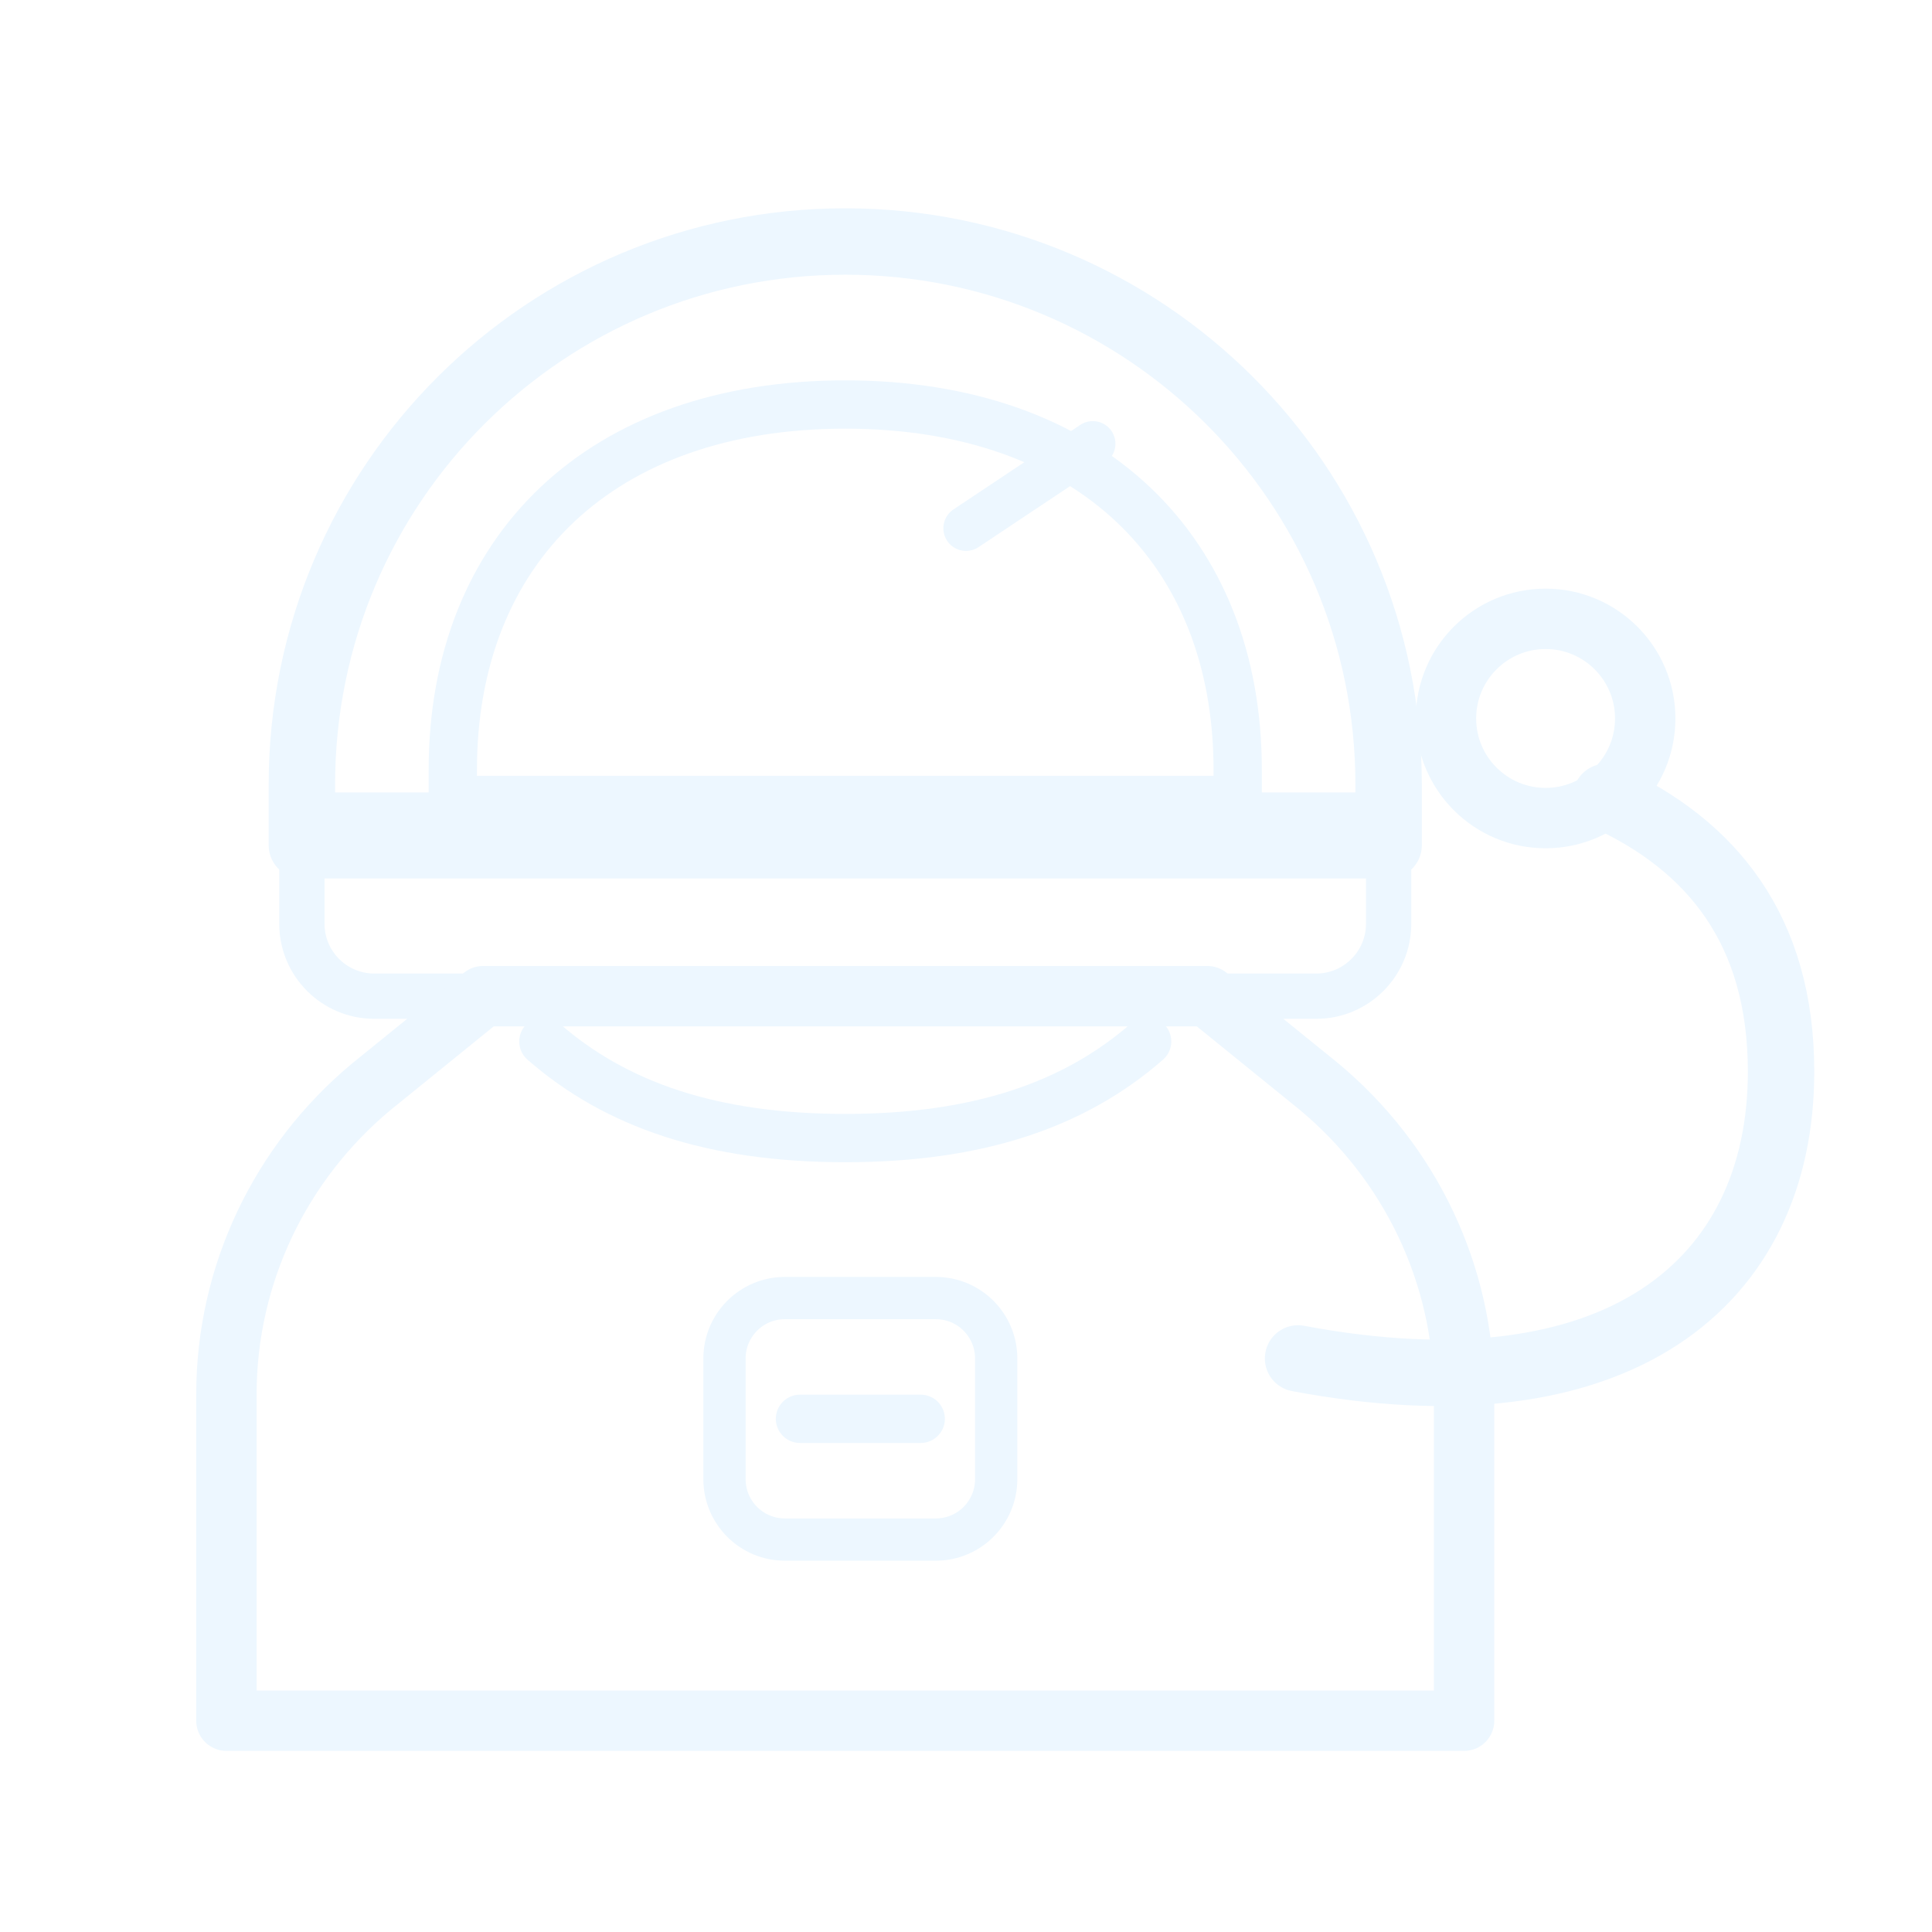
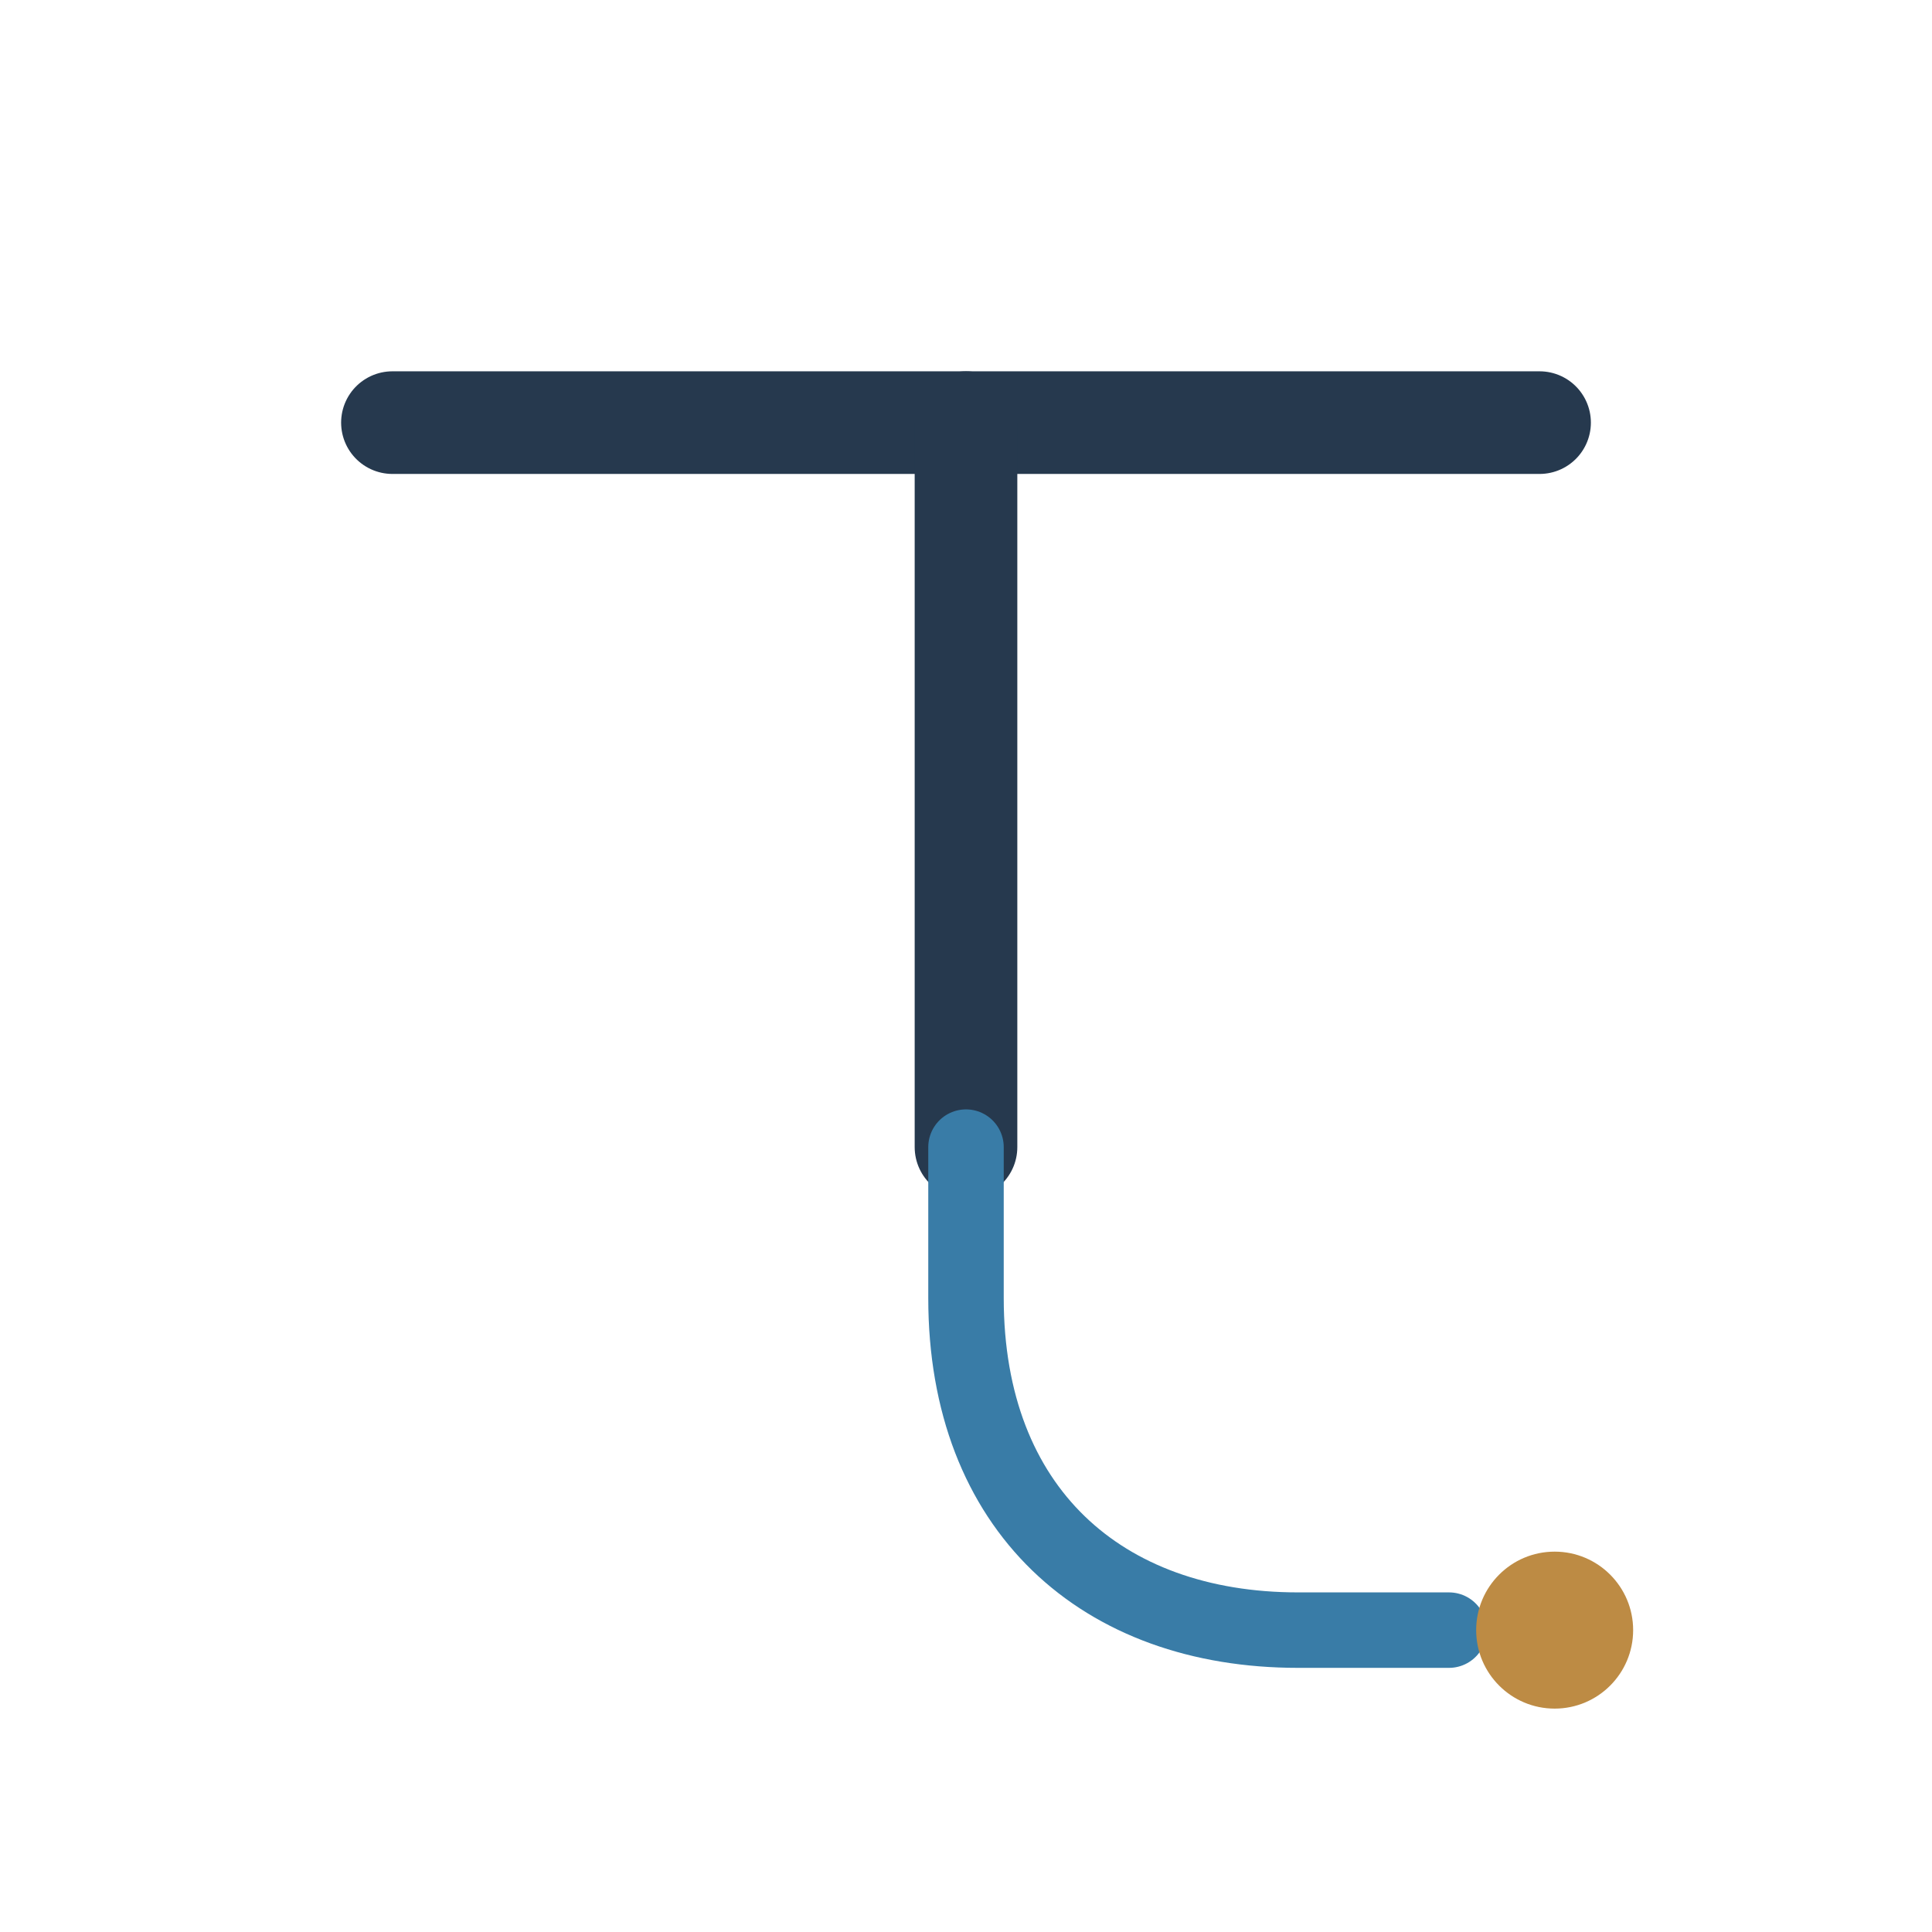
<svg xmlns="http://www.w3.org/2000/svg" viewBox="0 0 64 64" role="img" aria-labelledby="title desc">
-   <g fill="none" stroke="#edf7ff" stroke-linecap="round" stroke-linejoin="round">
-     <path d="M43 45c10.6 2 16-2.5 16-9.5 0-4.7-2.3-7.5-5.8-9.1" stroke-width="2.2" />
-     <circle cx="51.2" cy="23.8" r="3.3" stroke-width="2" />
-     <path d="M10 28v-2c0-10 8.1-18 18-18s18 8 18 18v2H10Z" stroke-width="2.2" />
-     <path d="M15 26.5v-1c0-7.3 4.9-12.1 13-12.1s13 4.8 13 12.1v1H15Z" stroke-width="1.6" />
-     <path d="m32 17.5 4.2-2.8" stroke-width="1.5" />
-     <path d="M10 27h36v3.6a2.4 2.4 0 0 1-2.4 2.4H12.4a2.4 2.4 0 0 1-2.4-2.4V27Z" stroke-width="1.5" />
-     <path d="M16 33h24l3.7 3c3 2.5 4.8 6.2 4.8 10.2V57H7.5V46.2c0-4 1.8-7.7 4.8-10.2L16 33Z" stroke-width="2" />
-     <path d="M18 34.5c2.4 2.1 5.6 3.2 10 3.2s7.6-1.1 10-3.2M26.5 47h4" stroke-width="1.6" />
-     <rect x="24" y="43" width="9" height="8" rx="2" stroke-width="1.4" />
-   </g>
+   <path d="M13 14h38" fill="none" stroke="#26394e" stroke-width="3.4" stroke-linecap="round" />
+   <path d="M32 14v24" fill="none" stroke="#26394e" stroke-width="3.4" stroke-linecap="round" />
+   <path d="M32 38v5c0 7 4.5 11 11 11h5" fill="none" stroke="#397ca7" stroke-width="2.5" stroke-linecap="round" />
+   <circle cx="51.5" cy="54" r="2.6" fill="#bd8b44" />
</svg>
